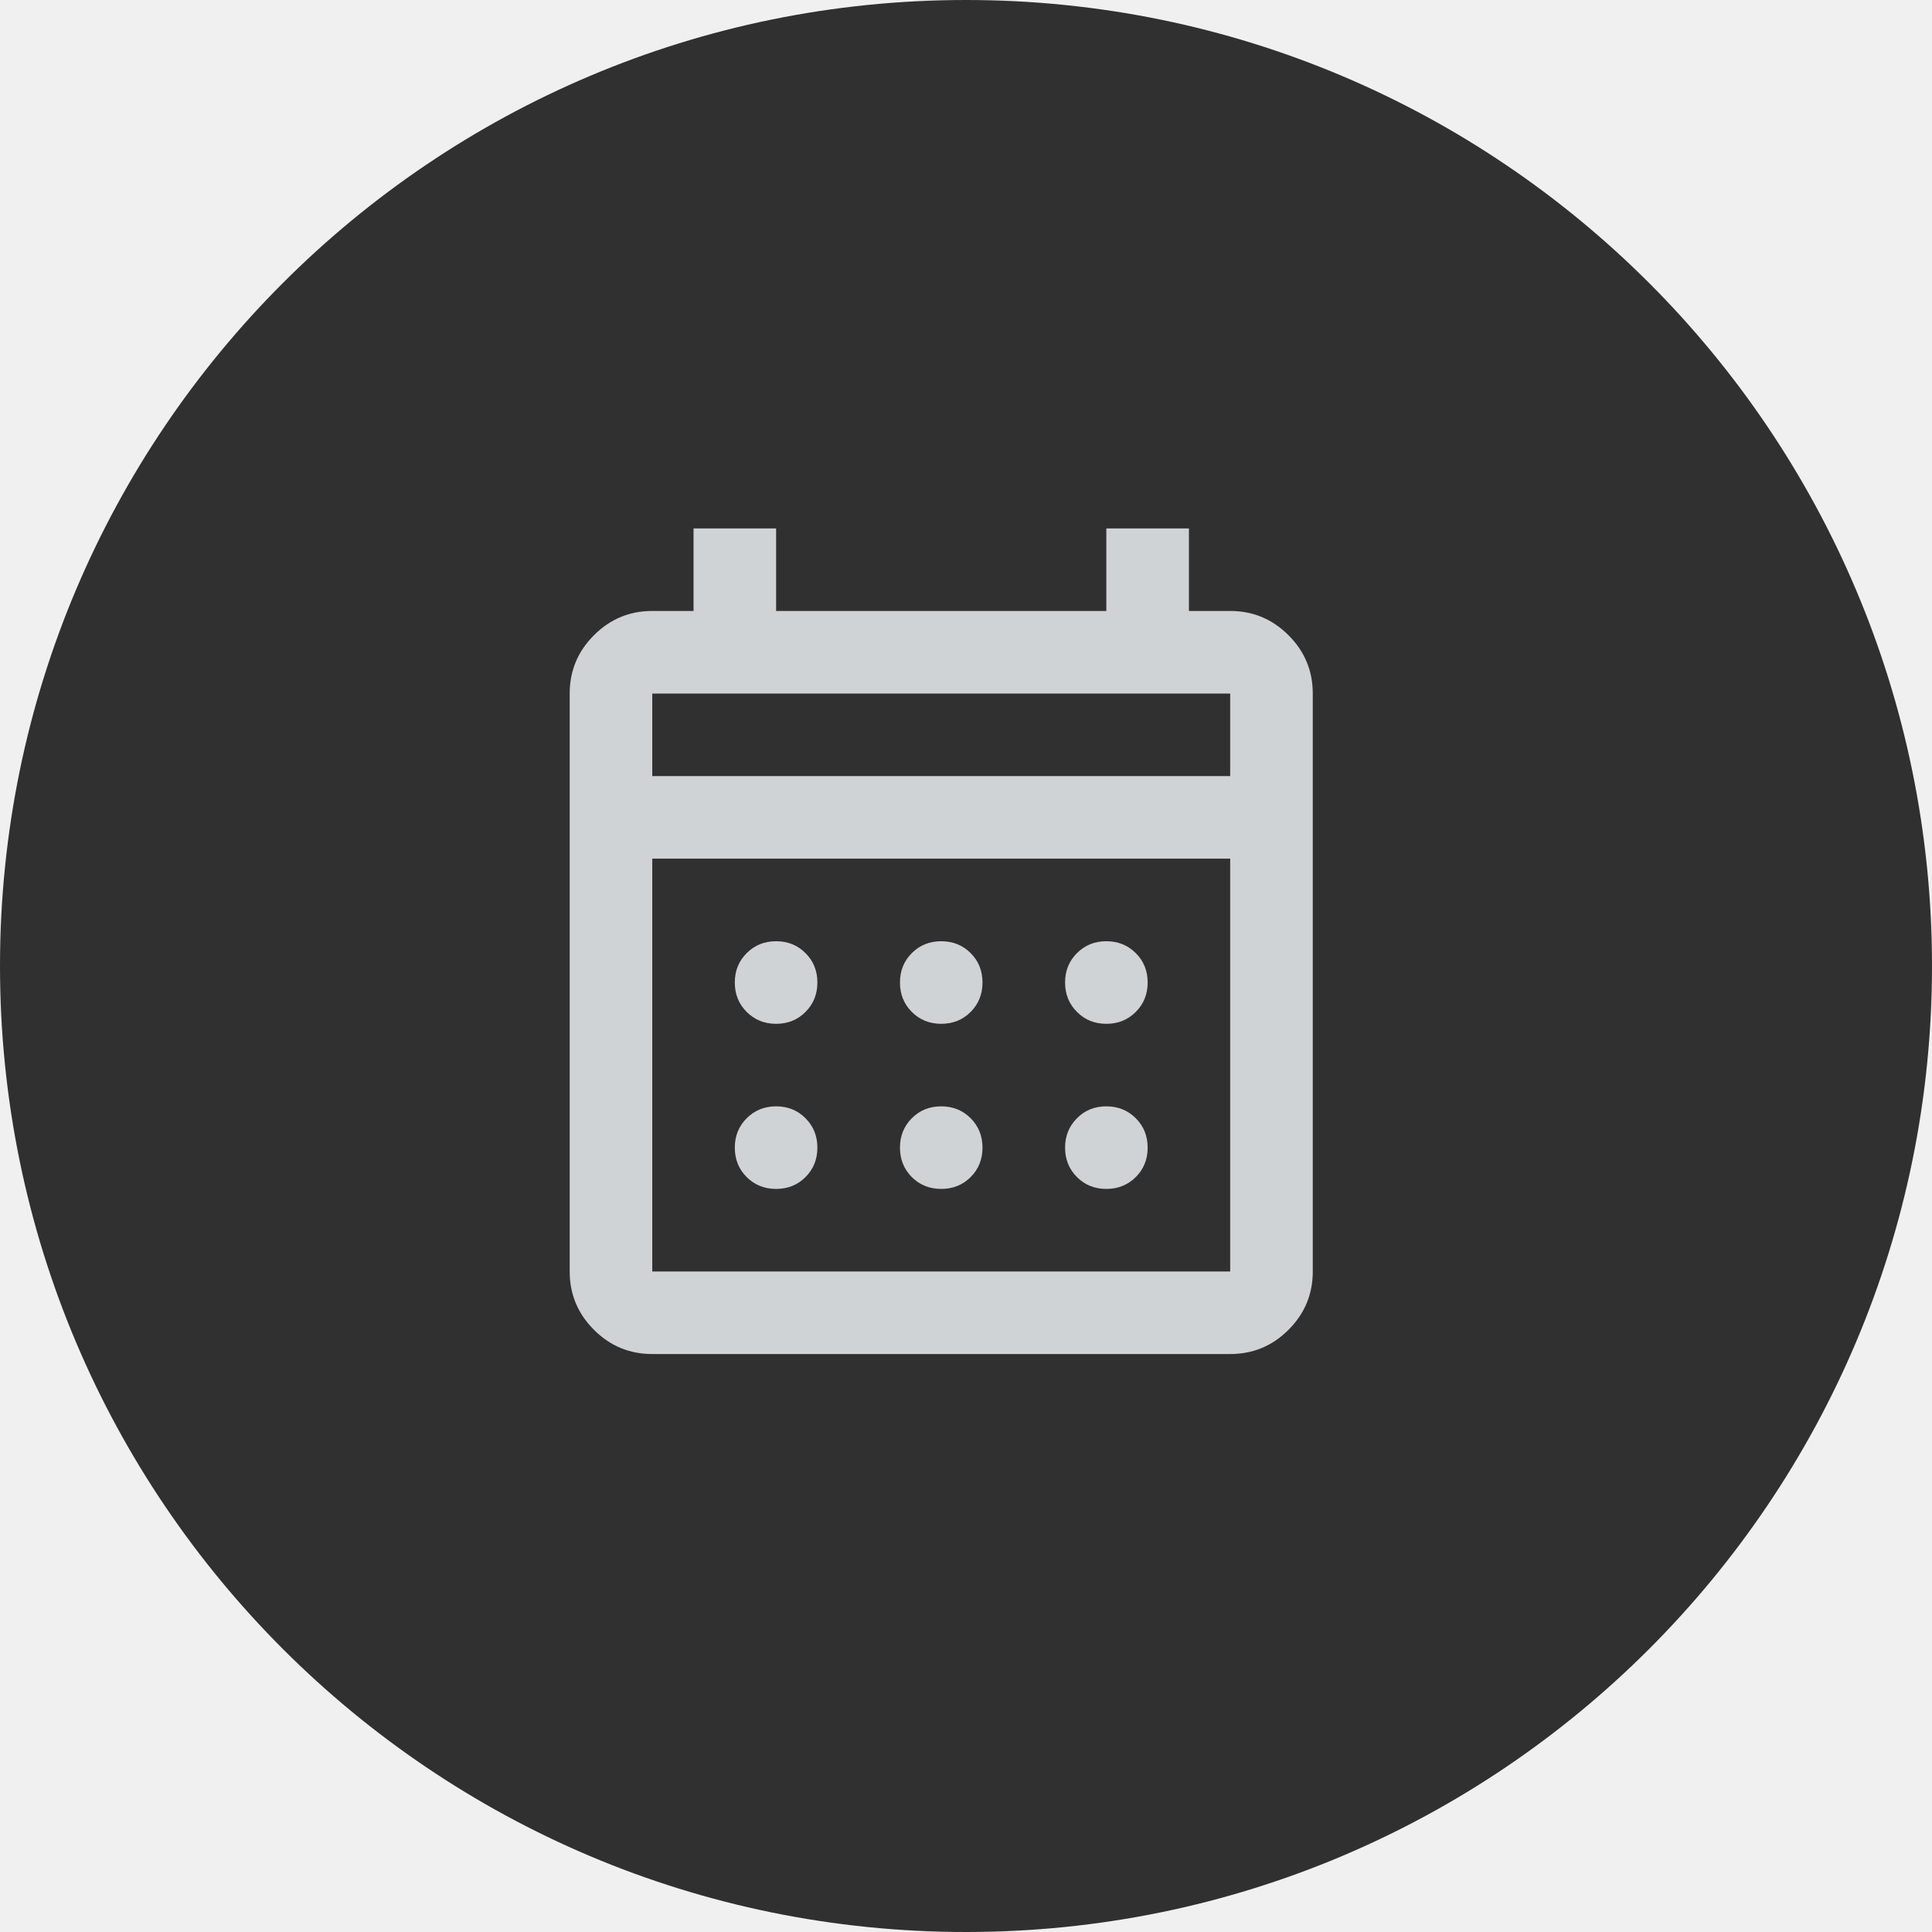
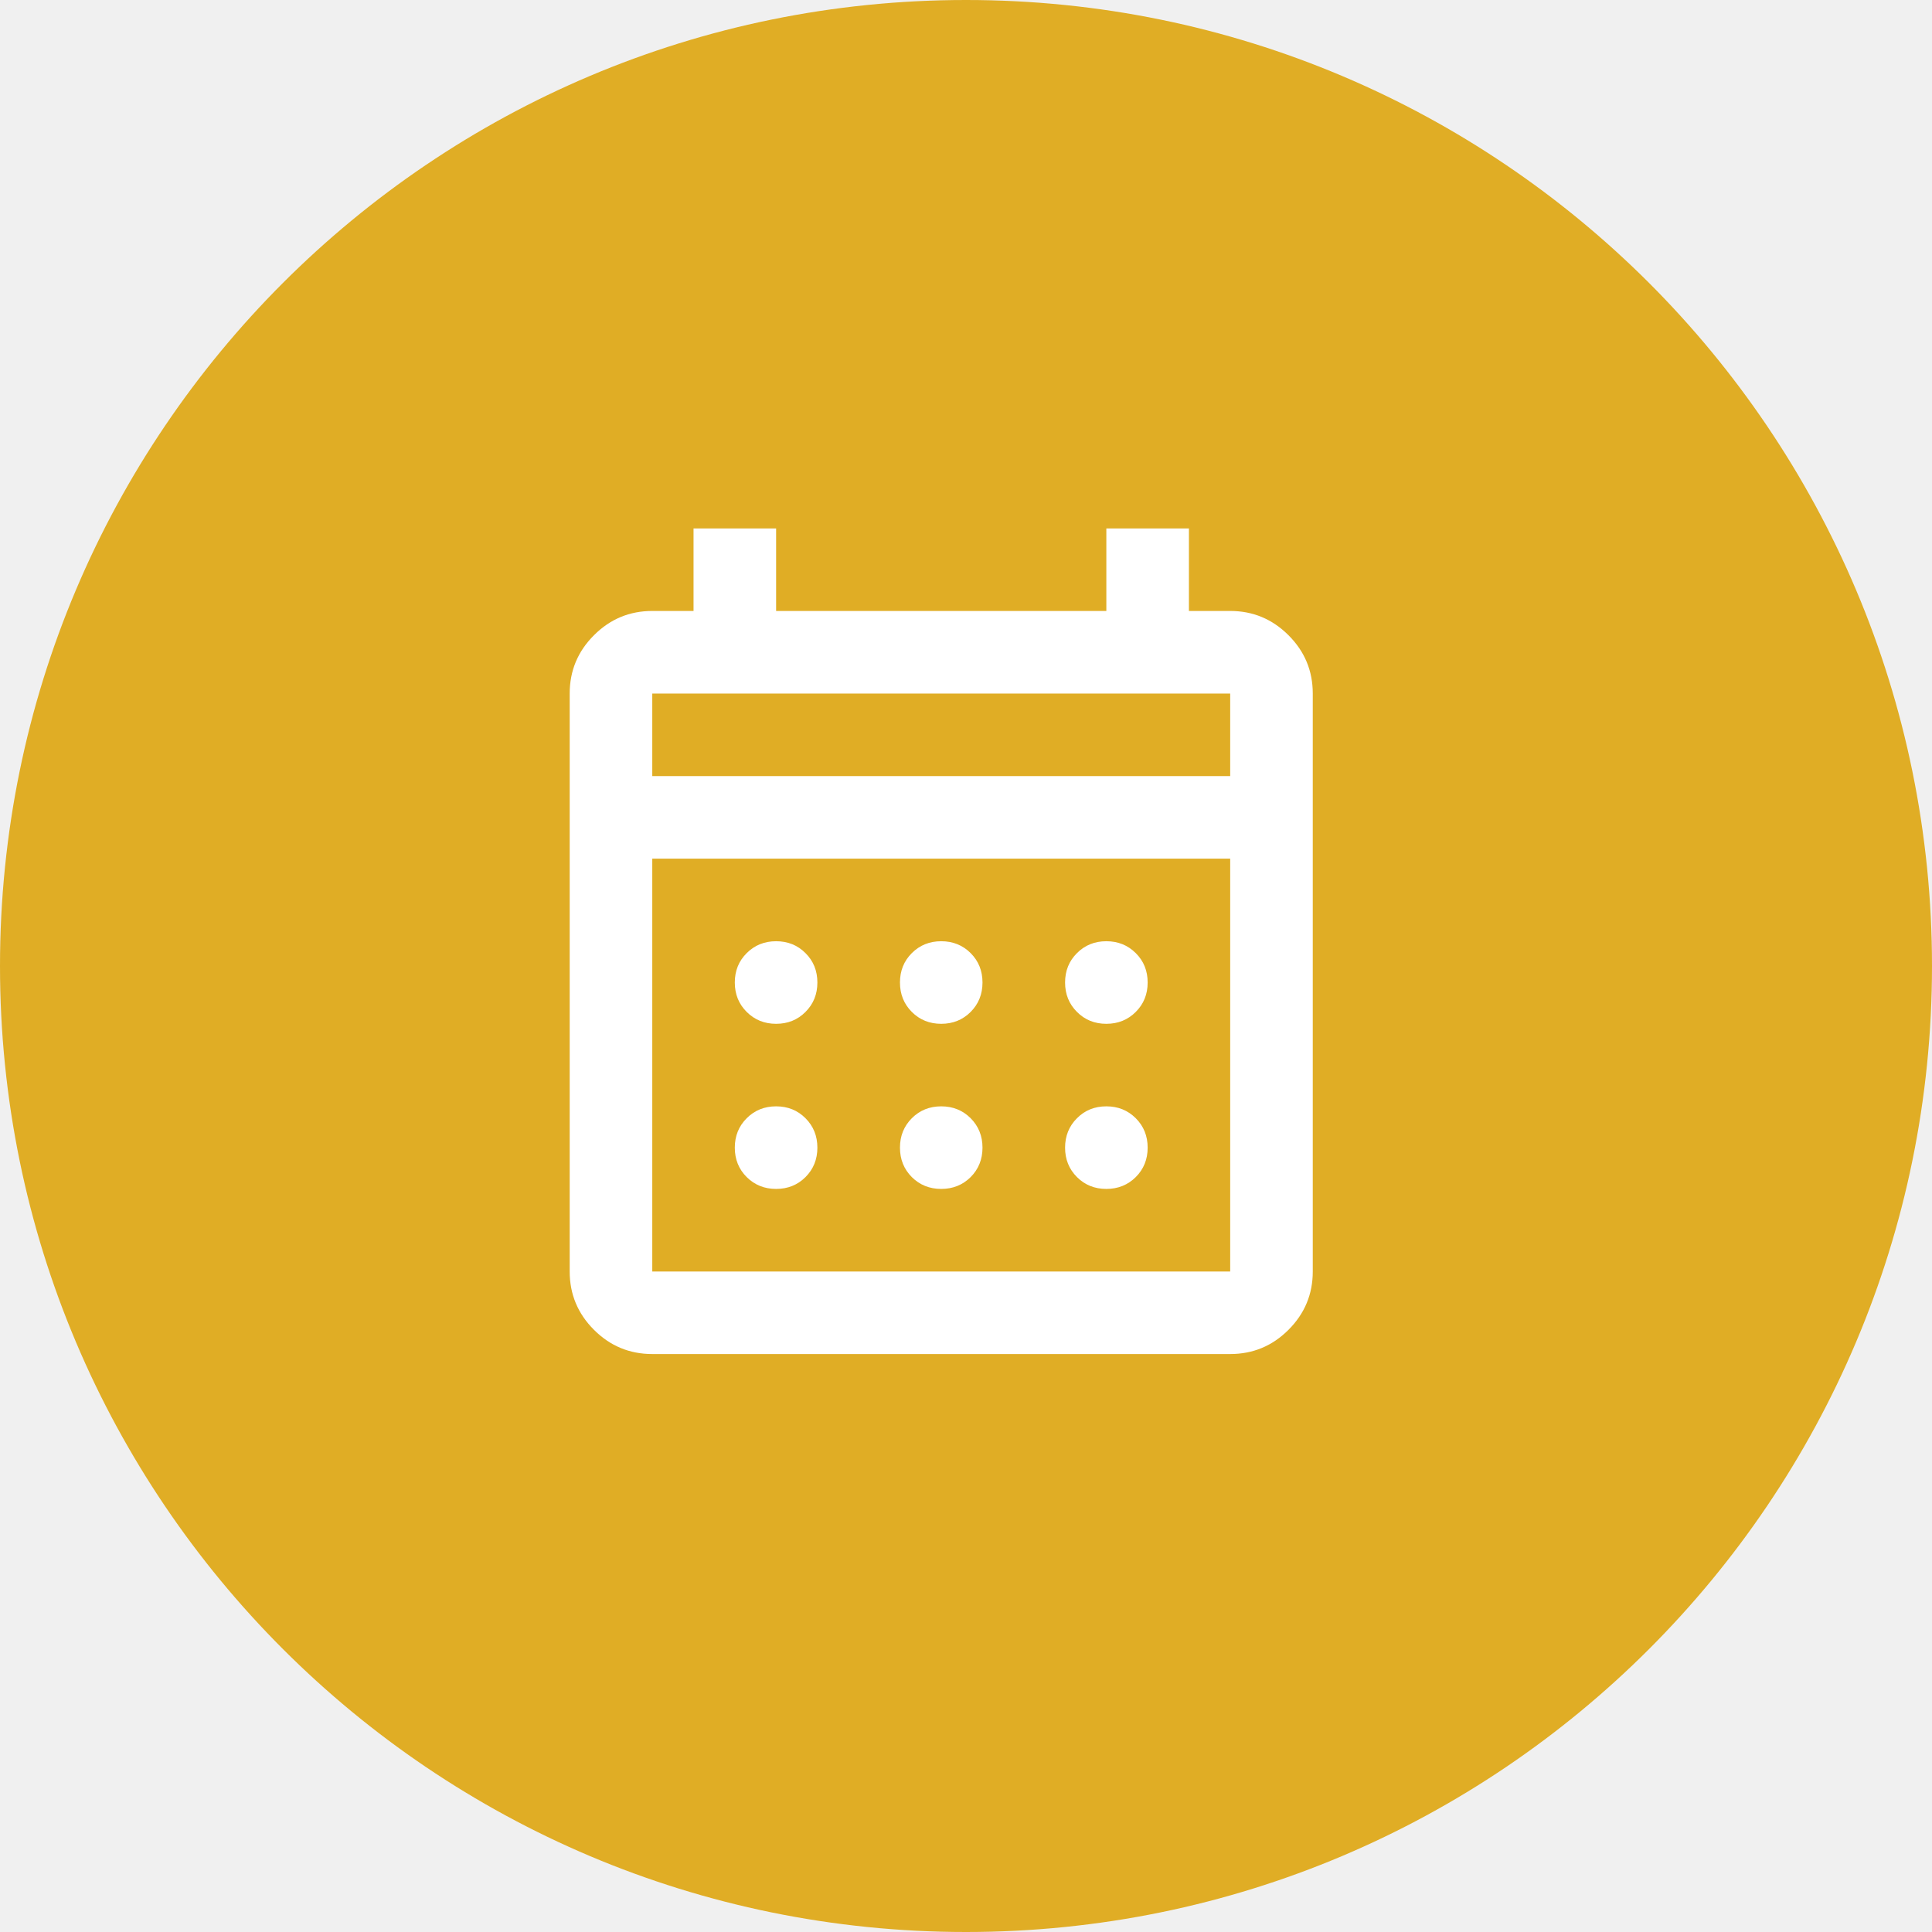
<svg xmlns="http://www.w3.org/2000/svg" width="39" height="39" viewBox="0 0 39 39" fill="none">
-   <circle cx="19.5" cy="19.5" r="19.5" fill="#303030" />
+   <circle cx="19.5" cy="19.5" r="19.5" fill="#E0AD25" />
  <mask id="mask0_737_6390" style="mask-type:alpha" maskUnits="userSpaceOnUse" x="9" y="9" width="20" height="20">
-     <rect x="9" y="9" width="20" height="20" fill="#D0D3D6" />
+     <rect x="9" y="9" width="20" height="20" fill="#FFFFFF" />
  </mask>
  <g mask="url(#mask0_737_6390)">
-     <path d="M13.167 27.333C12.708 27.333 12.316 27.17 11.99 26.844C11.663 26.517 11.5 26.125 11.5 25.667V14C11.5 13.542 11.663 13.149 11.99 12.823C12.316 12.497 12.708 12.333 13.167 12.333H14V10.667H15.667V12.333H22.333V10.667H24V12.333H24.833C25.292 12.333 25.684 12.497 26.01 12.823C26.337 13.149 26.5 13.542 26.5 14V25.667C26.5 26.125 26.337 26.517 26.01 26.844C25.684 27.17 25.292 27.333 24.833 27.333H13.167ZM13.167 25.667H24.833V17.333H13.167V25.667ZM13.167 15.667H24.833V14H13.167V15.667ZM19 20.667C18.764 20.667 18.566 20.587 18.406 20.427C18.247 20.267 18.167 20.07 18.167 19.833C18.167 19.597 18.247 19.399 18.406 19.24C18.566 19.08 18.764 19 19 19C19.236 19 19.434 19.08 19.594 19.24C19.753 19.399 19.833 19.597 19.833 19.833C19.833 20.07 19.753 20.267 19.594 20.427C19.434 20.587 19.236 20.667 19 20.667ZM15.667 20.667C15.431 20.667 15.233 20.587 15.073 20.427C14.913 20.267 14.833 20.07 14.833 19.833C14.833 19.597 14.913 19.399 15.073 19.24C15.233 19.08 15.431 19 15.667 19C15.903 19 16.101 19.08 16.26 19.24C16.42 19.399 16.5 19.597 16.5 19.833C16.5 20.07 16.42 20.267 16.26 20.427C16.101 20.587 15.903 20.667 15.667 20.667ZM22.333 20.667C22.097 20.667 21.899 20.587 21.74 20.427C21.58 20.267 21.5 20.07 21.5 19.833C21.5 19.597 21.58 19.399 21.74 19.24C21.899 19.08 22.097 19 22.333 19C22.569 19 22.767 19.08 22.927 19.24C23.087 19.399 23.167 19.597 23.167 19.833C23.167 20.07 23.087 20.267 22.927 20.427C22.767 20.587 22.569 20.667 22.333 20.667ZM19 24C18.764 24 18.566 23.92 18.406 23.761C18.247 23.601 18.167 23.403 18.167 23.167C18.167 22.931 18.247 22.733 18.406 22.573C18.566 22.413 18.764 22.333 19 22.333C19.236 22.333 19.434 22.413 19.594 22.573C19.753 22.733 19.833 22.931 19.833 23.167C19.833 23.403 19.753 23.601 19.594 23.761C19.434 23.92 19.236 24 19 24ZM15.667 24C15.431 24 15.233 23.92 15.073 23.761C14.913 23.601 14.833 23.403 14.833 23.167C14.833 22.931 14.913 22.733 15.073 22.573C15.233 22.413 15.431 22.333 15.667 22.333C15.903 22.333 16.101 22.413 16.26 22.573C16.42 22.733 16.5 22.931 16.5 23.167C16.5 23.403 16.42 23.601 16.26 23.761C16.101 23.92 15.903 24 15.667 24ZM22.333 24C22.097 24 21.899 23.92 21.74 23.761C21.58 23.601 21.5 23.403 21.5 23.167C21.5 22.931 21.58 22.733 21.74 22.573C21.899 22.413 22.097 22.333 22.333 22.333C22.569 22.333 22.767 22.413 22.927 22.573C23.087 22.733 23.167 22.931 23.167 23.167C23.167 23.403 23.087 23.601 22.927 23.761C22.767 23.92 22.569 24 22.333 24Z" fill="#D0D3D6" />
+     <path d="M13.167 27.333C12.708 27.333 12.316 27.17 11.99 26.844C11.663 26.517 11.5 26.125 11.5 25.667V14C11.5 13.542 11.663 13.149 11.99 12.823C12.316 12.497 12.708 12.333 13.167 12.333H14V10.667H15.667V12.333H22.333V10.667H24V12.333H24.833C25.292 12.333 25.684 12.497 26.01 12.823C26.337 13.149 26.5 13.542 26.5 14V25.667C26.5 26.125 26.337 26.517 26.01 26.844C25.684 27.17 25.292 27.333 24.833 27.333H13.167ZM13.167 25.667H24.833V17.333H13.167V25.667ZM13.167 15.667H24.833V14H13.167V15.667ZM19 20.667C18.764 20.667 18.566 20.587 18.406 20.427C18.247 20.267 18.167 20.07 18.167 19.833C18.167 19.597 18.247 19.399 18.406 19.24C18.566 19.08 18.764 19 19 19C19.236 19 19.434 19.08 19.594 19.24C19.753 19.399 19.833 19.597 19.833 19.833C19.833 20.07 19.753 20.267 19.594 20.427C19.434 20.587 19.236 20.667 19 20.667ZM15.667 20.667C15.431 20.667 15.233 20.587 15.073 20.427C14.913 20.267 14.833 20.07 14.833 19.833C14.833 19.597 14.913 19.399 15.073 19.24C15.233 19.08 15.431 19 15.667 19C15.903 19 16.101 19.08 16.26 19.24C16.42 19.399 16.5 19.597 16.5 19.833C16.5 20.07 16.42 20.267 16.26 20.427C16.101 20.587 15.903 20.667 15.667 20.667ZM22.333 20.667C22.097 20.667 21.899 20.587 21.74 20.427C21.58 20.267 21.5 20.07 21.5 19.833C21.5 19.597 21.58 19.399 21.74 19.24C21.899 19.08 22.097 19 22.333 19C22.569 19 22.767 19.08 22.927 19.24C23.087 19.399 23.167 19.597 23.167 19.833C23.167 20.07 23.087 20.267 22.927 20.427C22.767 20.587 22.569 20.667 22.333 20.667ZM19 24C18.764 24 18.566 23.92 18.406 23.761C18.247 23.601 18.167 23.403 18.167 23.167C18.167 22.931 18.247 22.733 18.406 22.573C18.566 22.413 18.764 22.333 19 22.333C19.236 22.333 19.434 22.413 19.594 22.573C19.753 22.733 19.833 22.931 19.833 23.167C19.833 23.403 19.753 23.601 19.594 23.761C19.434 23.92 19.236 24 19 24ZM15.667 24C15.431 24 15.233 23.92 15.073 23.761C14.913 23.601 14.833 23.403 14.833 23.167C14.833 22.931 14.913 22.733 15.073 22.573C15.233 22.413 15.431 22.333 15.667 22.333C15.903 22.333 16.101 22.413 16.26 22.573C16.42 22.733 16.5 22.931 16.5 23.167C16.5 23.403 16.42 23.601 16.26 23.761C16.101 23.92 15.903 24 15.667 24ZM22.333 24C22.097 24 21.899 23.92 21.74 23.761C21.58 23.601 21.5 23.403 21.5 23.167C21.5 22.931 21.58 22.733 21.74 22.573C21.899 22.413 22.097 22.333 22.333 22.333C22.569 22.333 22.767 22.413 22.927 22.573C23.087 22.733 23.167 22.931 23.167 23.167C23.167 23.403 23.087 23.601 22.927 23.761C22.767 23.92 22.569 24 22.333 24Z" fill="#FFFFFF" />
  </g>
</svg>
